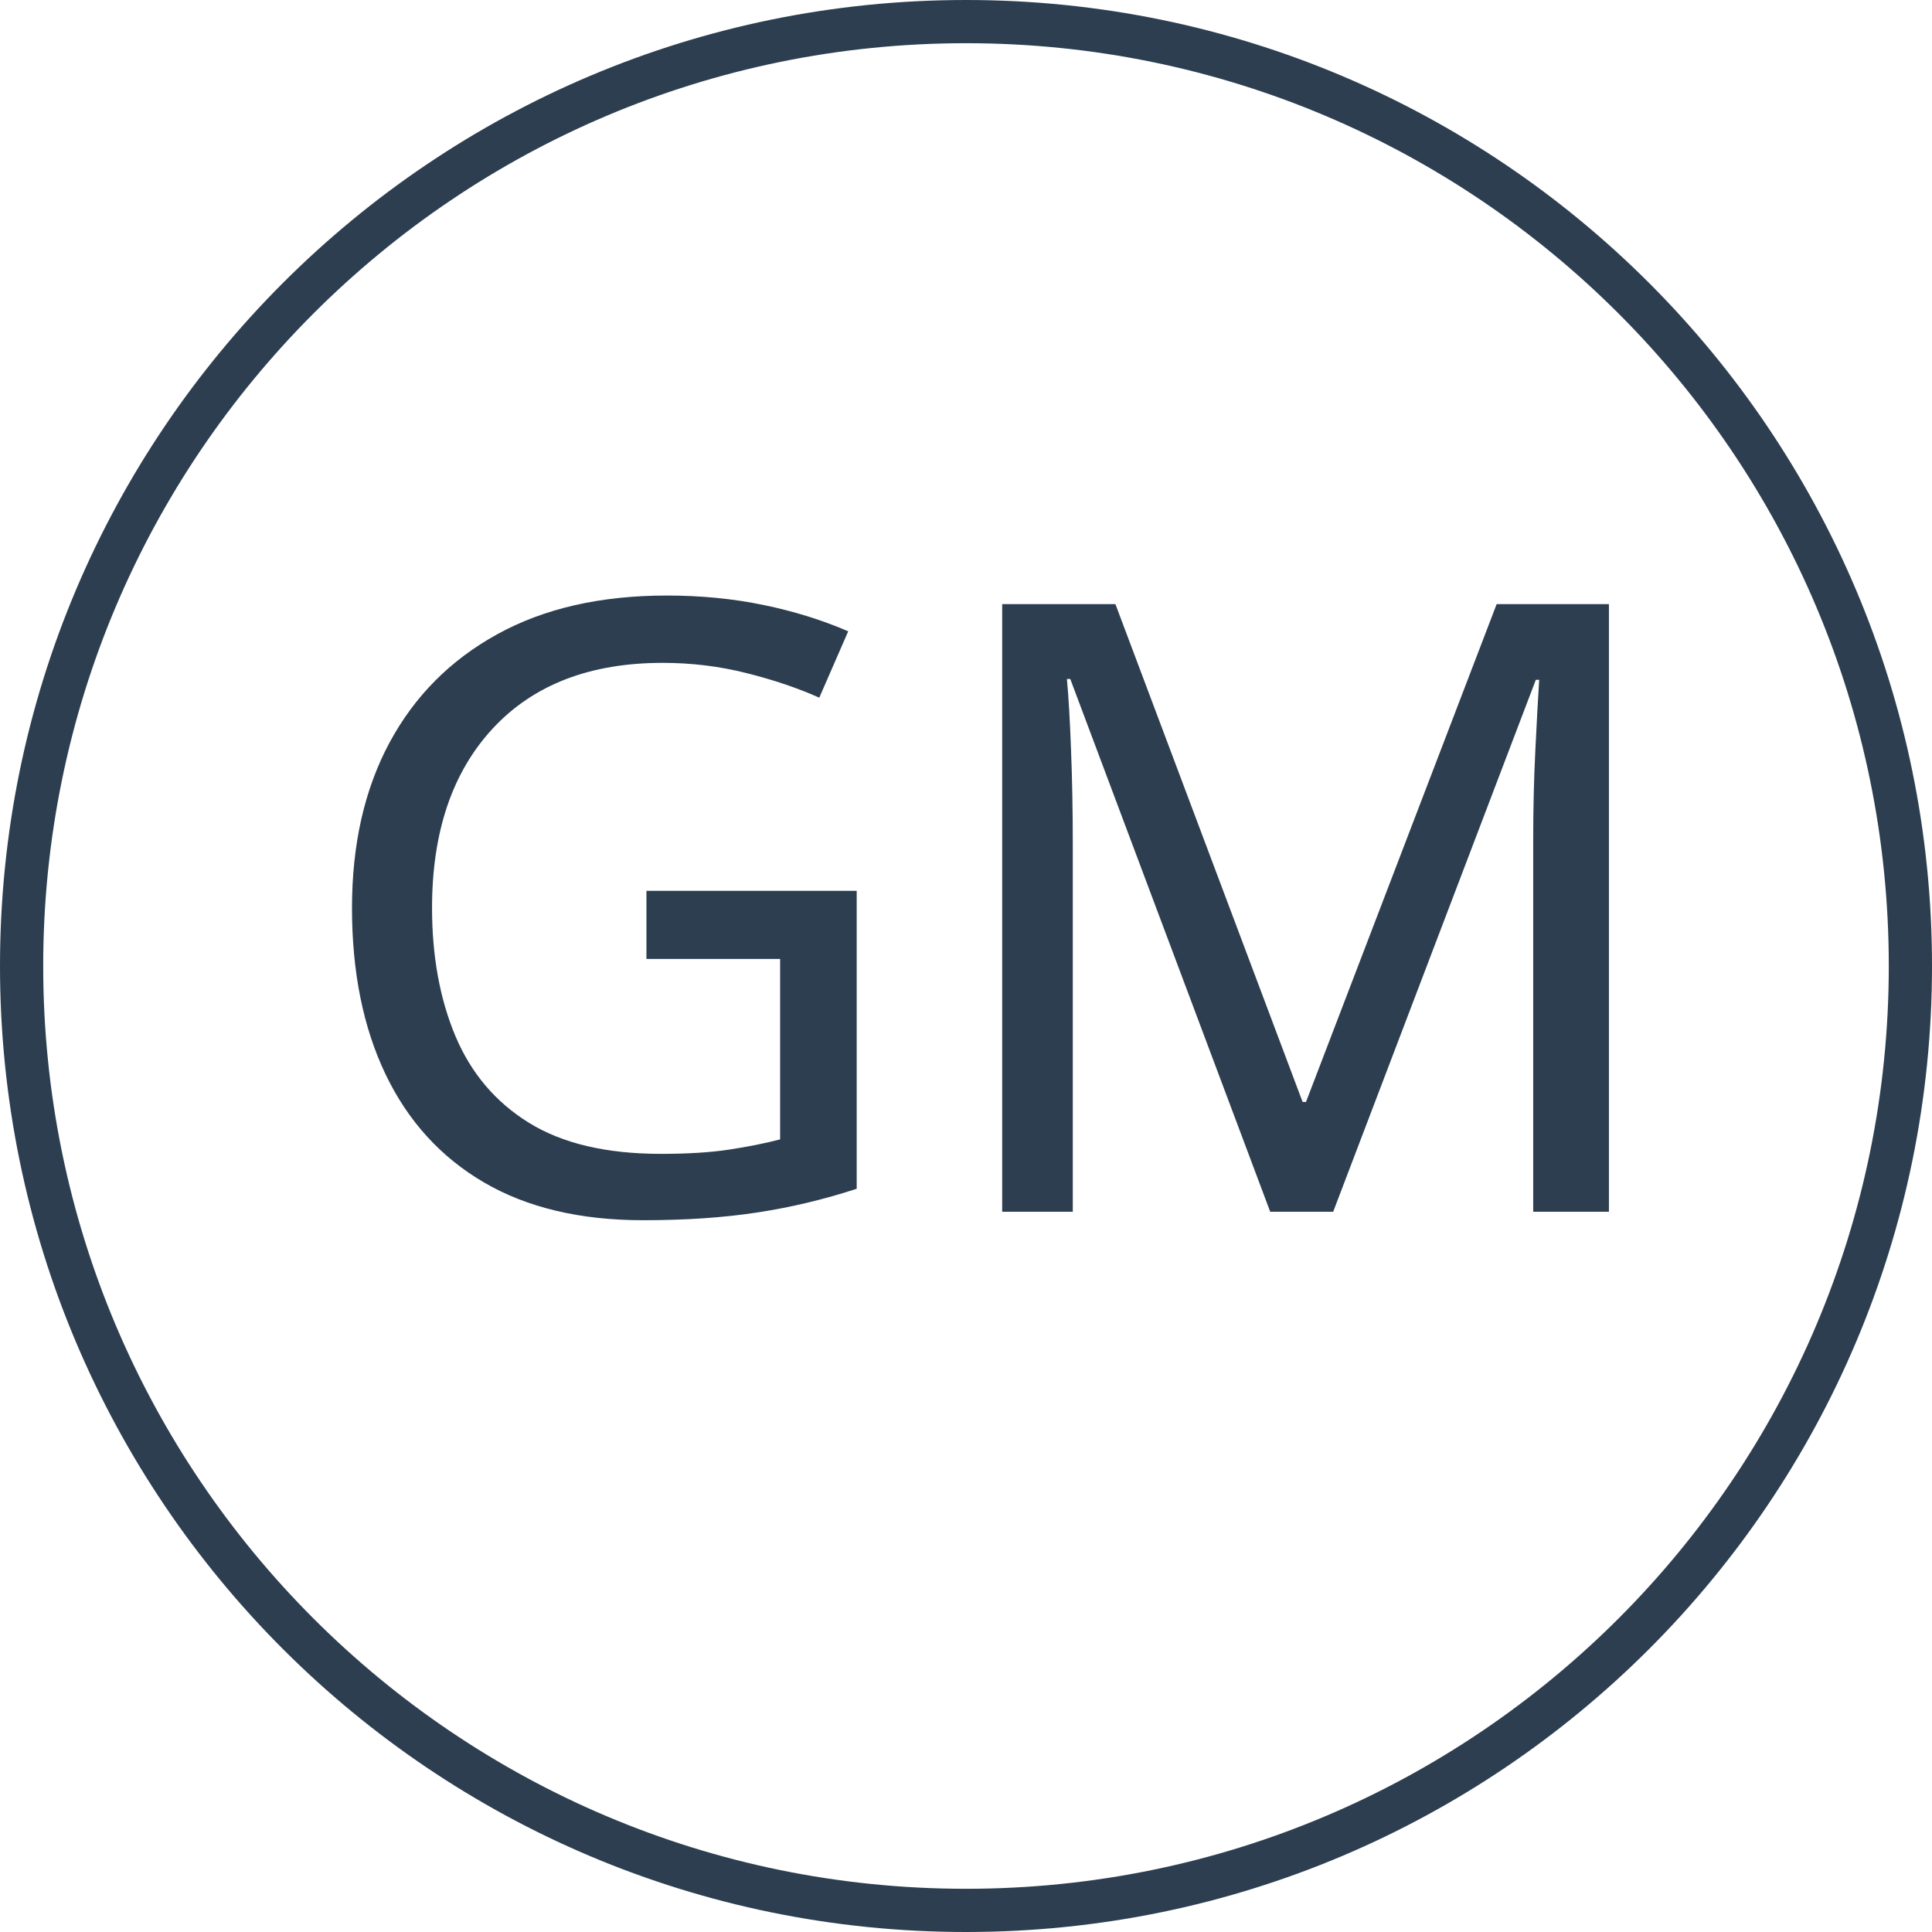
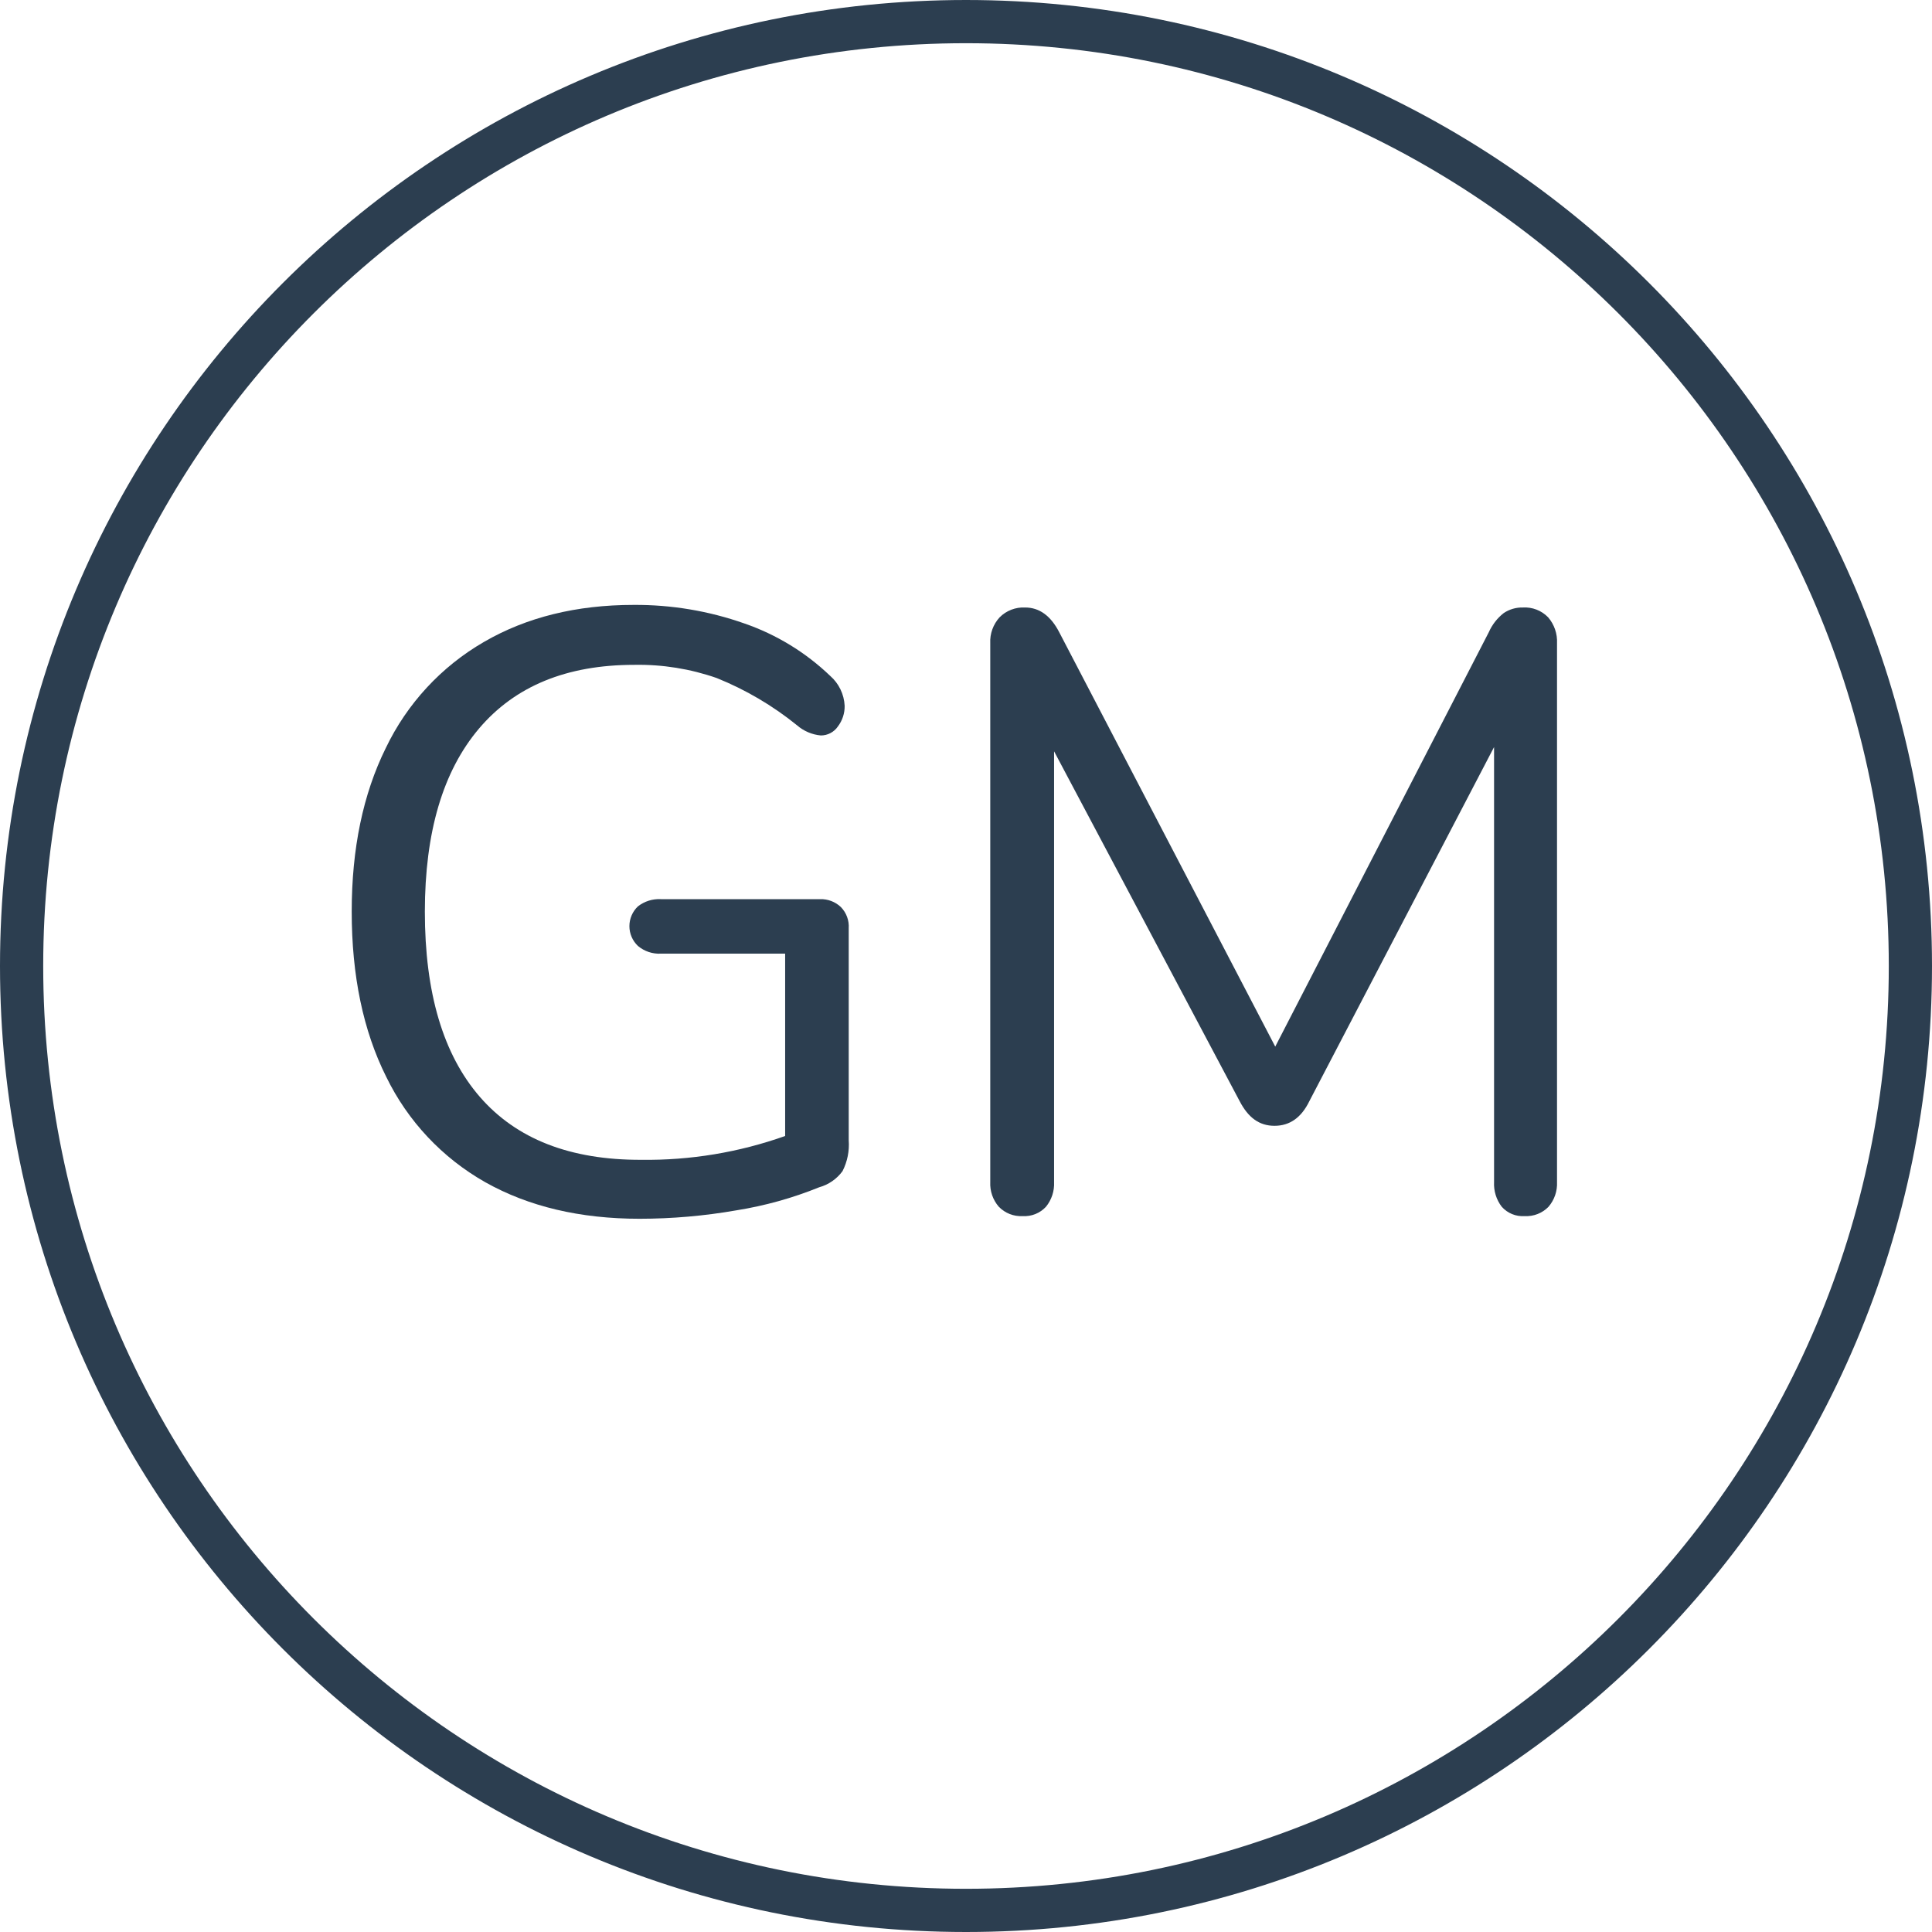
- <svg xmlns="http://www.w3.org/2000/svg" id="Layer_1" data-name="Layer 1" viewBox="0 0 313 313">
+ <svg xmlns="http://www.w3.org/2000/svg" id="Layer_1" data-name="Layer 1" width="313" height="313" viewBox="0 0 313 313">
  <defs>
-     <style>.cls-1{fill:none;stroke:#2c3e50;stroke-miterlimit:10;stroke-width:7px;}.cls-2{font-size:137.87px;fill:#2c3e50;font-family:Nunito-Regular, Nunito;}</style>
+     <style>.cls-1{fill:none;stroke:#2c3e50;stroke-miterlimit:10;stroke-width:7px;}.cls-2{fill:#2c3e50;}</style>
  </defs>
  <circle class="cls-1" cx="156.5" cy="156.5" r="153" />
-   <text class="cls-2" transform="translate(48.62 196.31)">GM</text>
+   <path class="cls-2" d="M375.73,296.45A4.51,4.51,0,0,1,377,299.9v34.33a9.48,9.48,0,0,1-1,5,7,7,0,0,1-3.79,2.62,61.42,61.42,0,0,1-13.38,3.73,91.52,91.52,0,0,1-15.71,1.37q-14.47,0-25-5.92a39.44,39.44,0,0,1-16.06-17.1q-5.58-11.17-5.58-26.75,0-15.3,5.51-26.47A39.63,39.63,0,0,1,317.9,253.5q10.34-6,24.26-6a52.89,52.89,0,0,1,17.92,3A38.08,38.08,0,0,1,374,259a6.88,6.88,0,0,1,2.34,4.83,5.37,5.37,0,0,1-1.1,3.37,3.33,3.33,0,0,1-2.76,1.45,6.82,6.82,0,0,1-3.86-1.65,50.86,50.86,0,0,0-13-7.65,38.39,38.39,0,0,0-13.37-2.14q-16.41,0-25.16,10.34t-8.76,29.64q0,19.73,8.9,30T343.4,337.4a67,67,0,0,0,23.3-3.86V304H346.57a5.35,5.35,0,0,1-3.72-1.25,4.41,4.41,0,0,1,0-6.41,5.56,5.56,0,0,1,3.72-1.17h25.79A4.69,4.69,0,0,1,375.73,296.45Z" transform="translate(-239.5 -149.5)" />
+   <path class="cls-2" d="M490.31,249.51a6,6,0,0,1,1.44,4.2V341a5.74,5.74,0,0,1-1.37,4,5,5,0,0,1-3.87,1.52,4.54,4.54,0,0,1-3.72-1.52,6.08,6.08,0,0,1-1.24-4V270.53l-29.92,57.36c-1.29,2.66-3.17,4-5.65,4s-4.27-1.34-5.65-4l-30.06-56.67V341a5.9,5.9,0,0,1-1.31,4,4.74,4.74,0,0,1-3.79,1.52,5,5,0,0,1-3.86-1.52,5.7,5.7,0,0,1-1.38-4V253.71a5.78,5.78,0,0,1,1.52-4.2,5.44,5.44,0,0,1,4.13-1.59q3.45,0,5.52,4l35,67.14,34.6-67.14a8,8,0,0,1,2.42-3.1,5.32,5.32,0,0,1,3.1-.9A5.24,5.24,0,0,1,490.31,249.51Z" transform="translate(-239.5 -149.5)" />
</svg>
